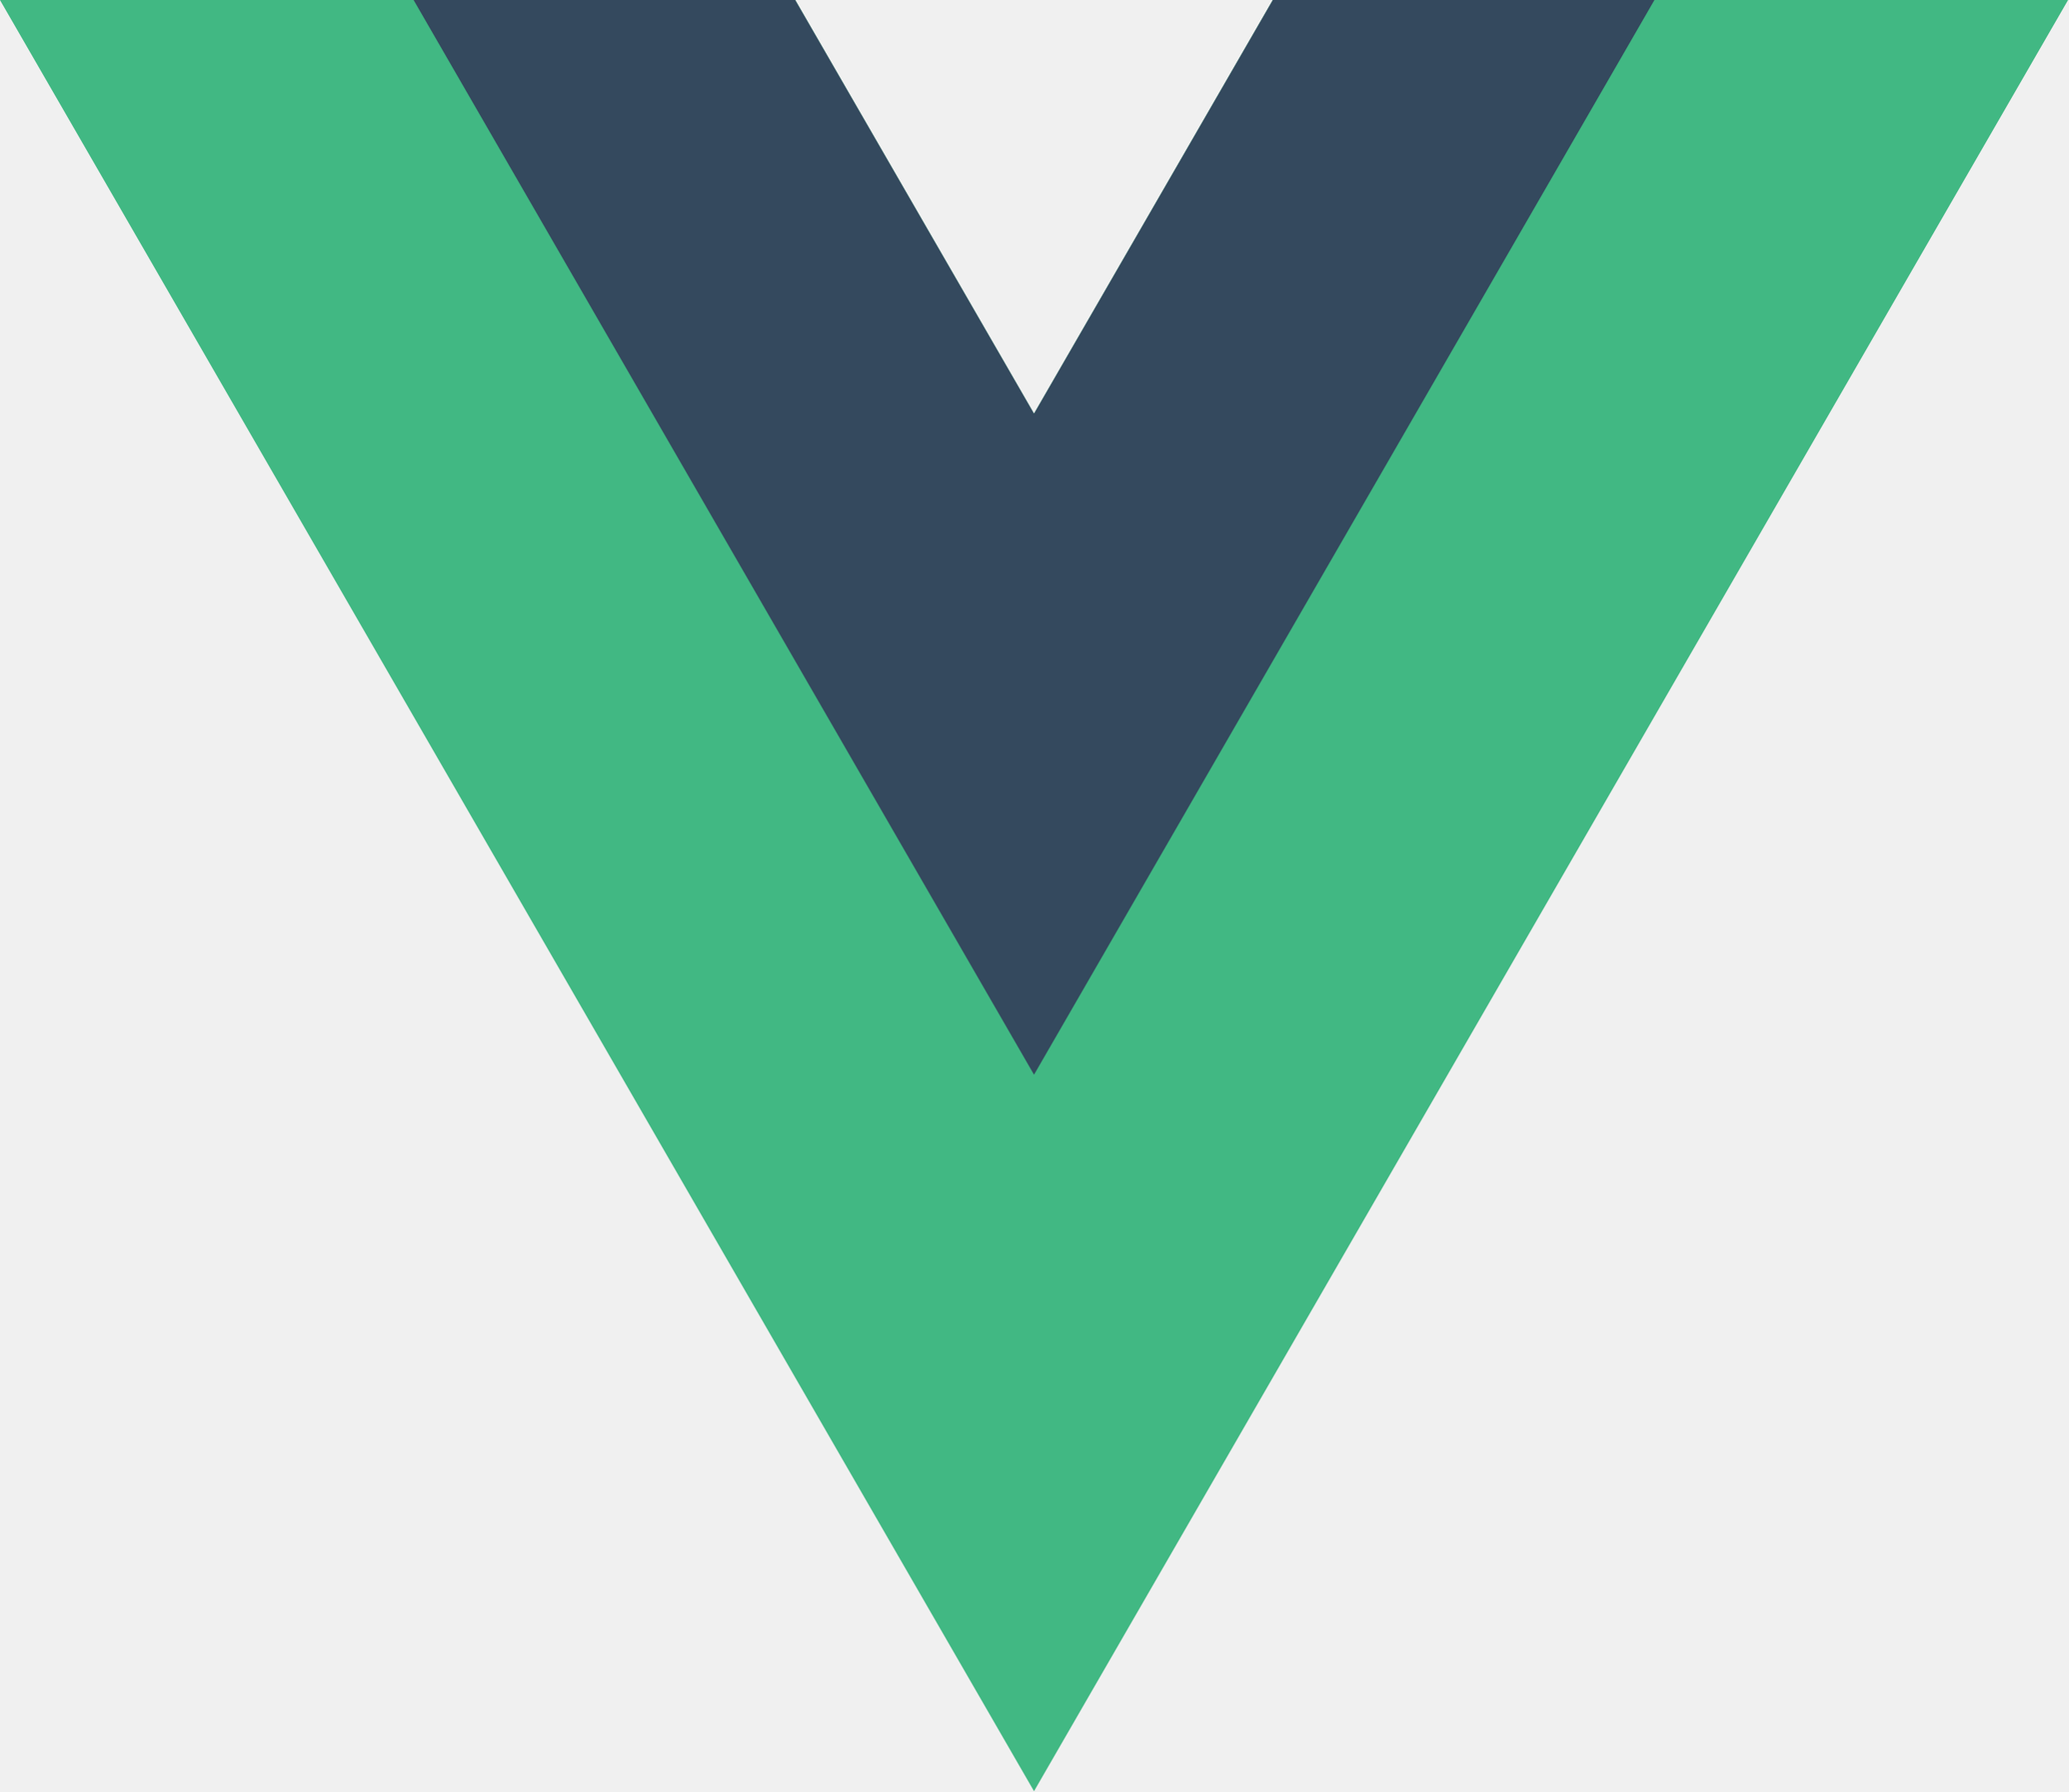
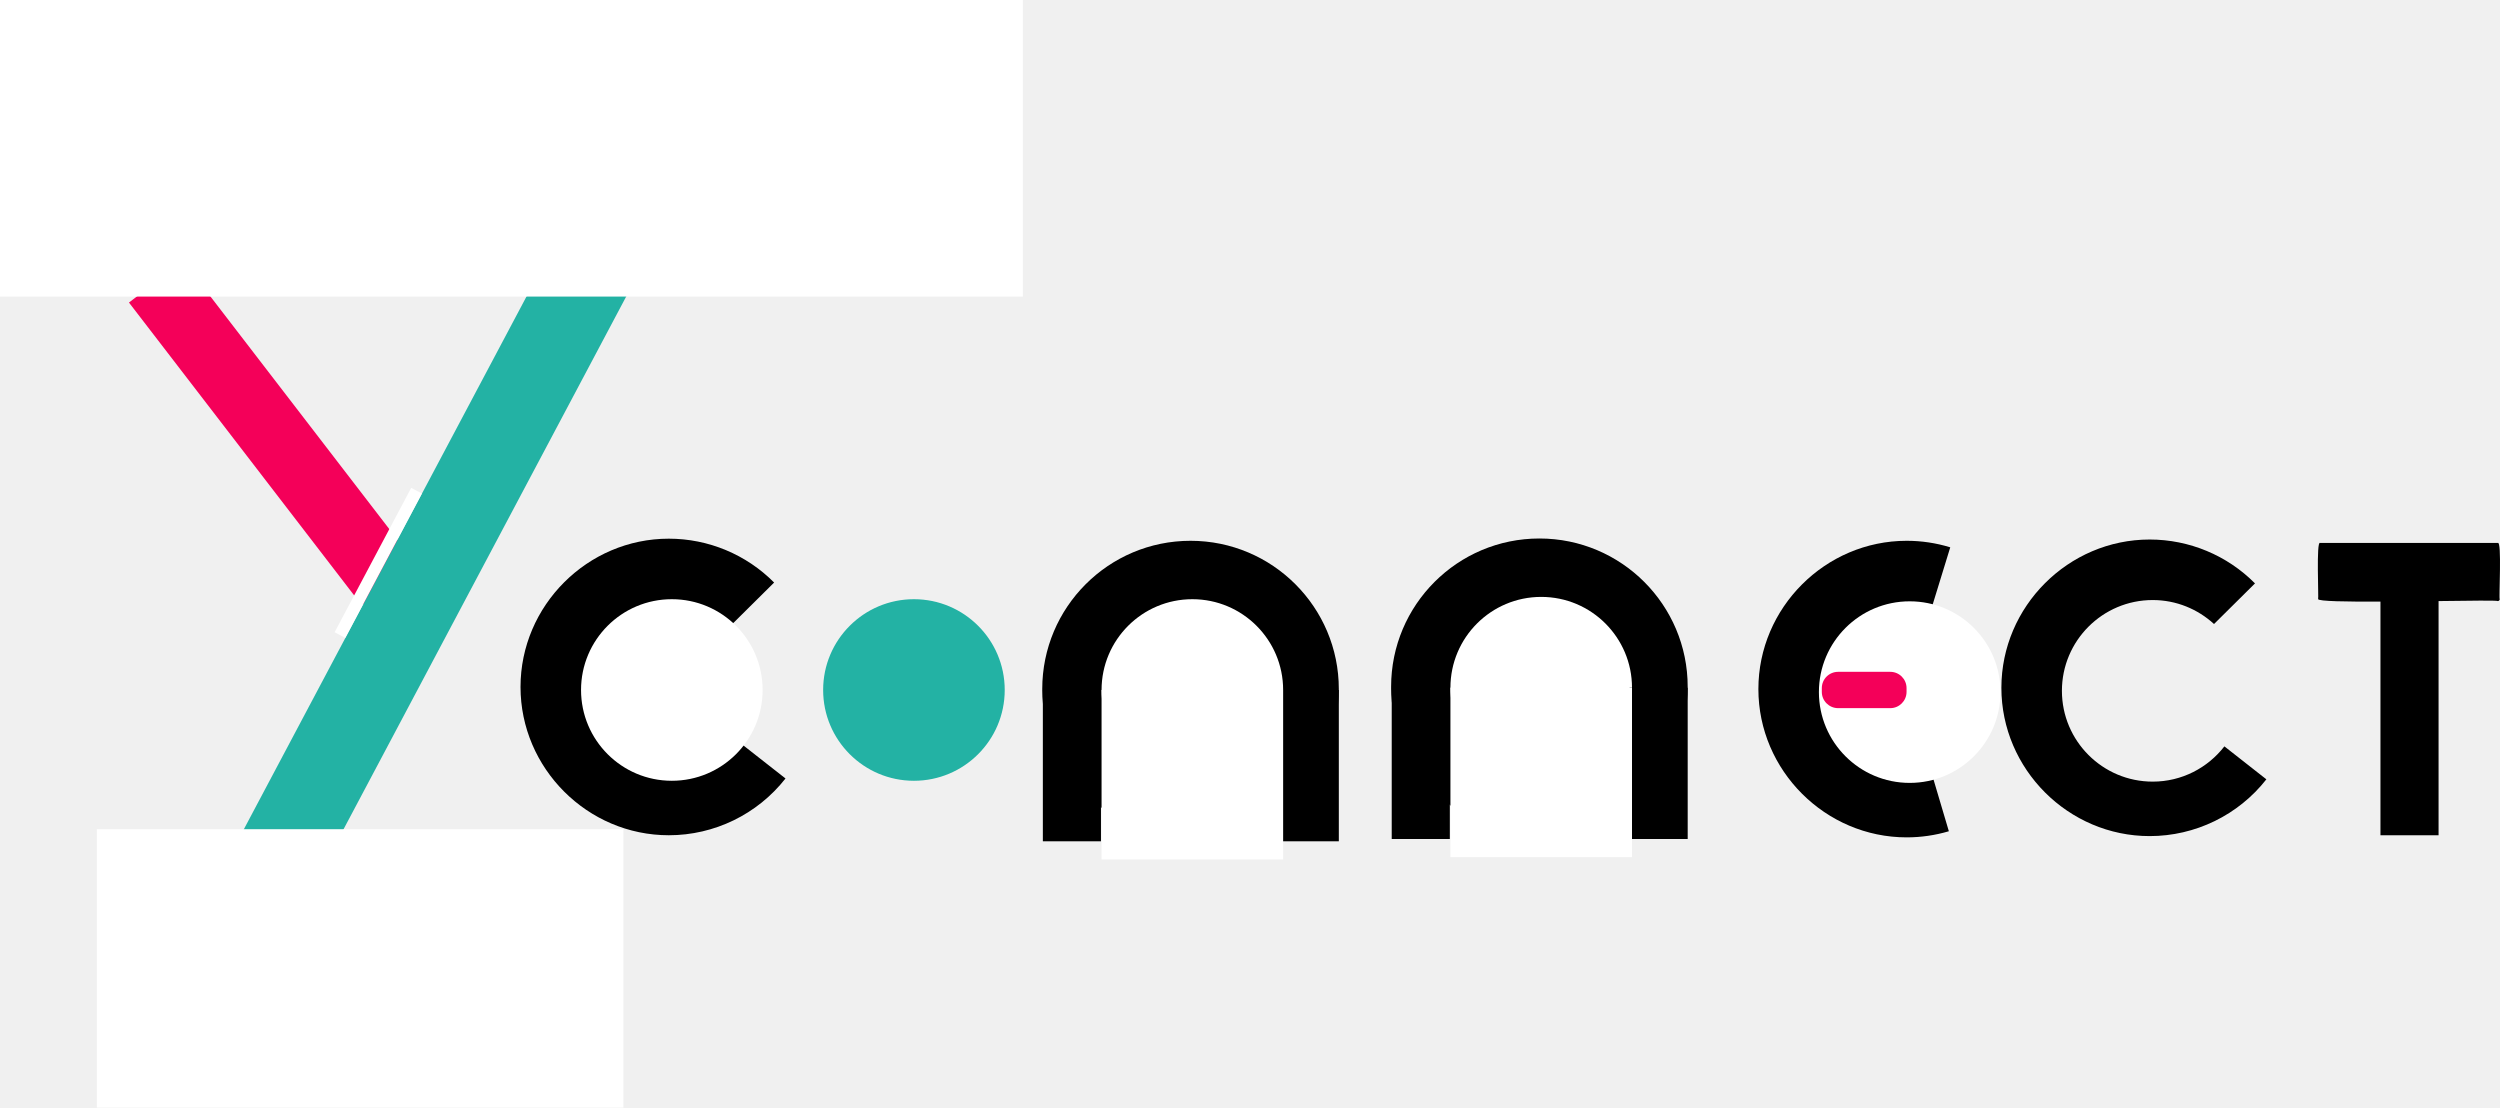
- <svg xmlns="http://www.w3.org/2000/svg" viewBox="0 0 261.76 226.69">
-   <path d="M161.096.001l-30.225 52.351L100.647.001H-.005l130.877 226.688L261.749.001z" fill="#41b883" />
-   <path d="M161.096.001l-30.225 52.351L100.647.001H52.346l78.526 136.01L209.398.001z" fill="#34495e" />
+ <svg xmlns="http://www.w3.org/2000/svg" id="Calque_1" data-name="Calque 1" viewBox="0 0 413.05 183">
+   <defs>
+     <style>
+       .cls-1 {
+         fill: #fff;
+       }
+ 
+       .cls-2 {
+         fill: #23b2a4;
+       }
+ 
+       .cls-3 {
+         fill: #f40059;
+       }
+     </style>
+   </defs>
+   <rect class="cls-3" x="39.37" y="40.01" width="11.28" height="63.1" transform="translate(-34.29 42.27) rotate(-37.56)" />
+   <g>
+     <path d="m110.5,113.5l19.28,15.12c-4.64,5.92-11.76,9.38-19.28,9.38-13.44,0-24.5-11.06-24.5-24.5s11.06-24.5,24.5-24.5c6.53,0,12.8,2.61,17.4,7.25l-17.4,17.25Z" />
+     <circle class="cls-1" cx="111" cy="114" r="15" />
+   </g>
+   <circle class="cls-2" cx="151" cy="114" r="15" />
+   <circle cx="196.7" cy="113.85" r="24.5" />
+   <circle class="cls-1" cx="197" cy="114" r="15" />
+   <rect x="172.3" y="114" width="9.6" height="25" />
+   <path d="m412.68,89.7s-29.36,0-29.36,0c-.65-.41-.21,9.17-.32,9.28-.02.37,4.66.44,10.3.42v38.6h9.6v-38.69c5.32-.07,9.65-.13,9.78,0,.18,0,.32-.14.32-.32-.17-.07.39-9.73-.32-9.28Z" />
+   <rect x="211.6" y="114" width="9.6" height="25" />
+   <rect class="cls-1" x="182" y="114" width="30" height="28" />
+   <g>
+     <circle cx="254.34" cy="113.47" r="24.5" />
+     <circle class="cls-1" cx="254.64" cy="113.62" r="15" />
+     <rect x="229.94" y="113.62" width="9.6" height="25" />
+     <rect x="269.24" y="113.62" width="9.6" height="25" />
+     <rect class="cls-1" x="239.64" y="113.62" width="30" height="28" />
+   </g>
+   <path d="m315.02,113.85l6.97,23.49c-2.26.67-4.61,1.01-6.97,1.01-13.44,0-24.5-11.06-24.5-24.5s11.06-24.5,24.5-24.5c2.44,0,4.87.36,7.2,1.08l-7.2,23.42Z" />
+   <circle class="cls-1" cx="315.52" cy="114.35" r="15" />
+   <rect class="cls-3" x="301" y="111" width="14" height="6" rx="2.69" ry="2.69" />
+   <path d="m367.51,123.32c-2.74,3.53-7.02,5.82-11.84,5.82-8.28,0-15-6.72-15-15s6.72-15,15-15c3.91,0,7.46,1.51,10.13,3.96l6.77-6.71c-4.6-4.64-10.87-7.25-17.4-7.25-13.44,0-24.5,11.06-24.5,24.5s11.06,24.5,24.5,24.5c7.52,0,14.64-3.46,19.28-9.38l-6.93-5.44Z" />
+   <rect class="cls-2" x="63.86" y="26.11" width="14.55" height="136.58" transform="translate(52.54 -22.33) rotate(27.95)" />
+   <rect class="cls-1" x="16" y="137" width="87" height="46" />
+   <rect class="cls-1" width="169" height="49" />
+   <rect class="cls-1" x="49" y="92" width="27" height="2" transform="translate(-48.95 104.62) rotate(-62.05)" />
</svg>
